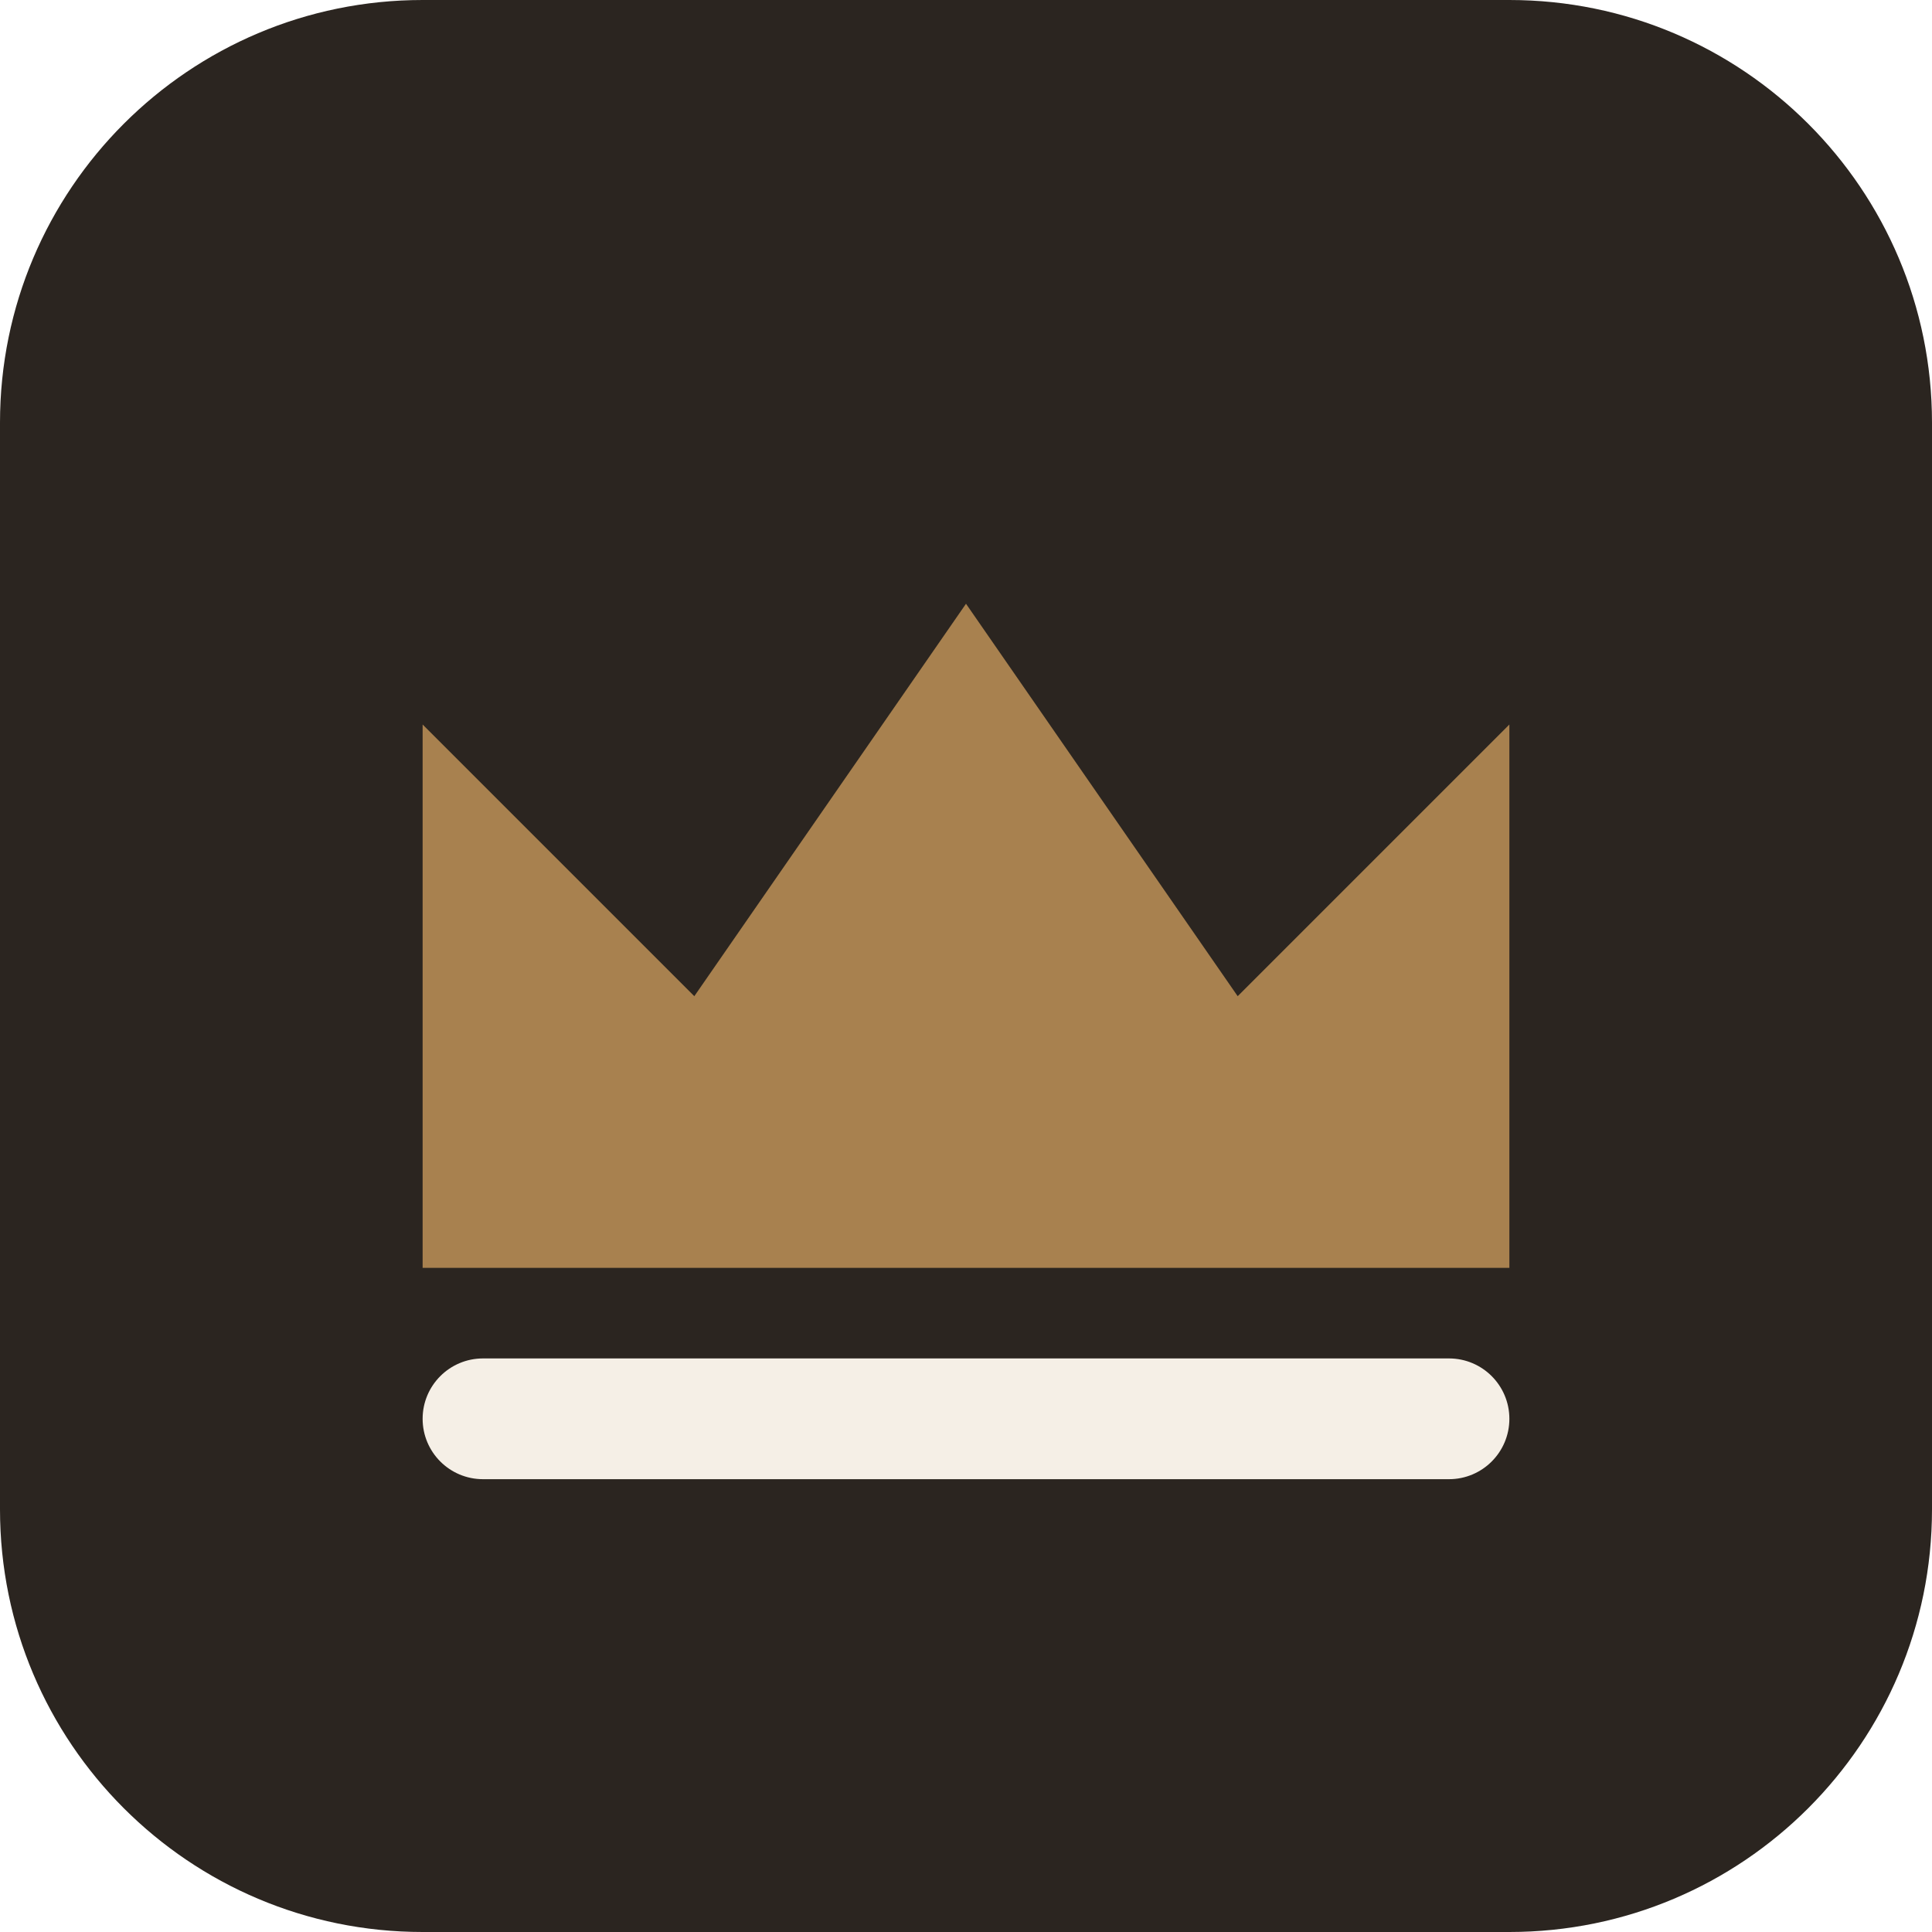
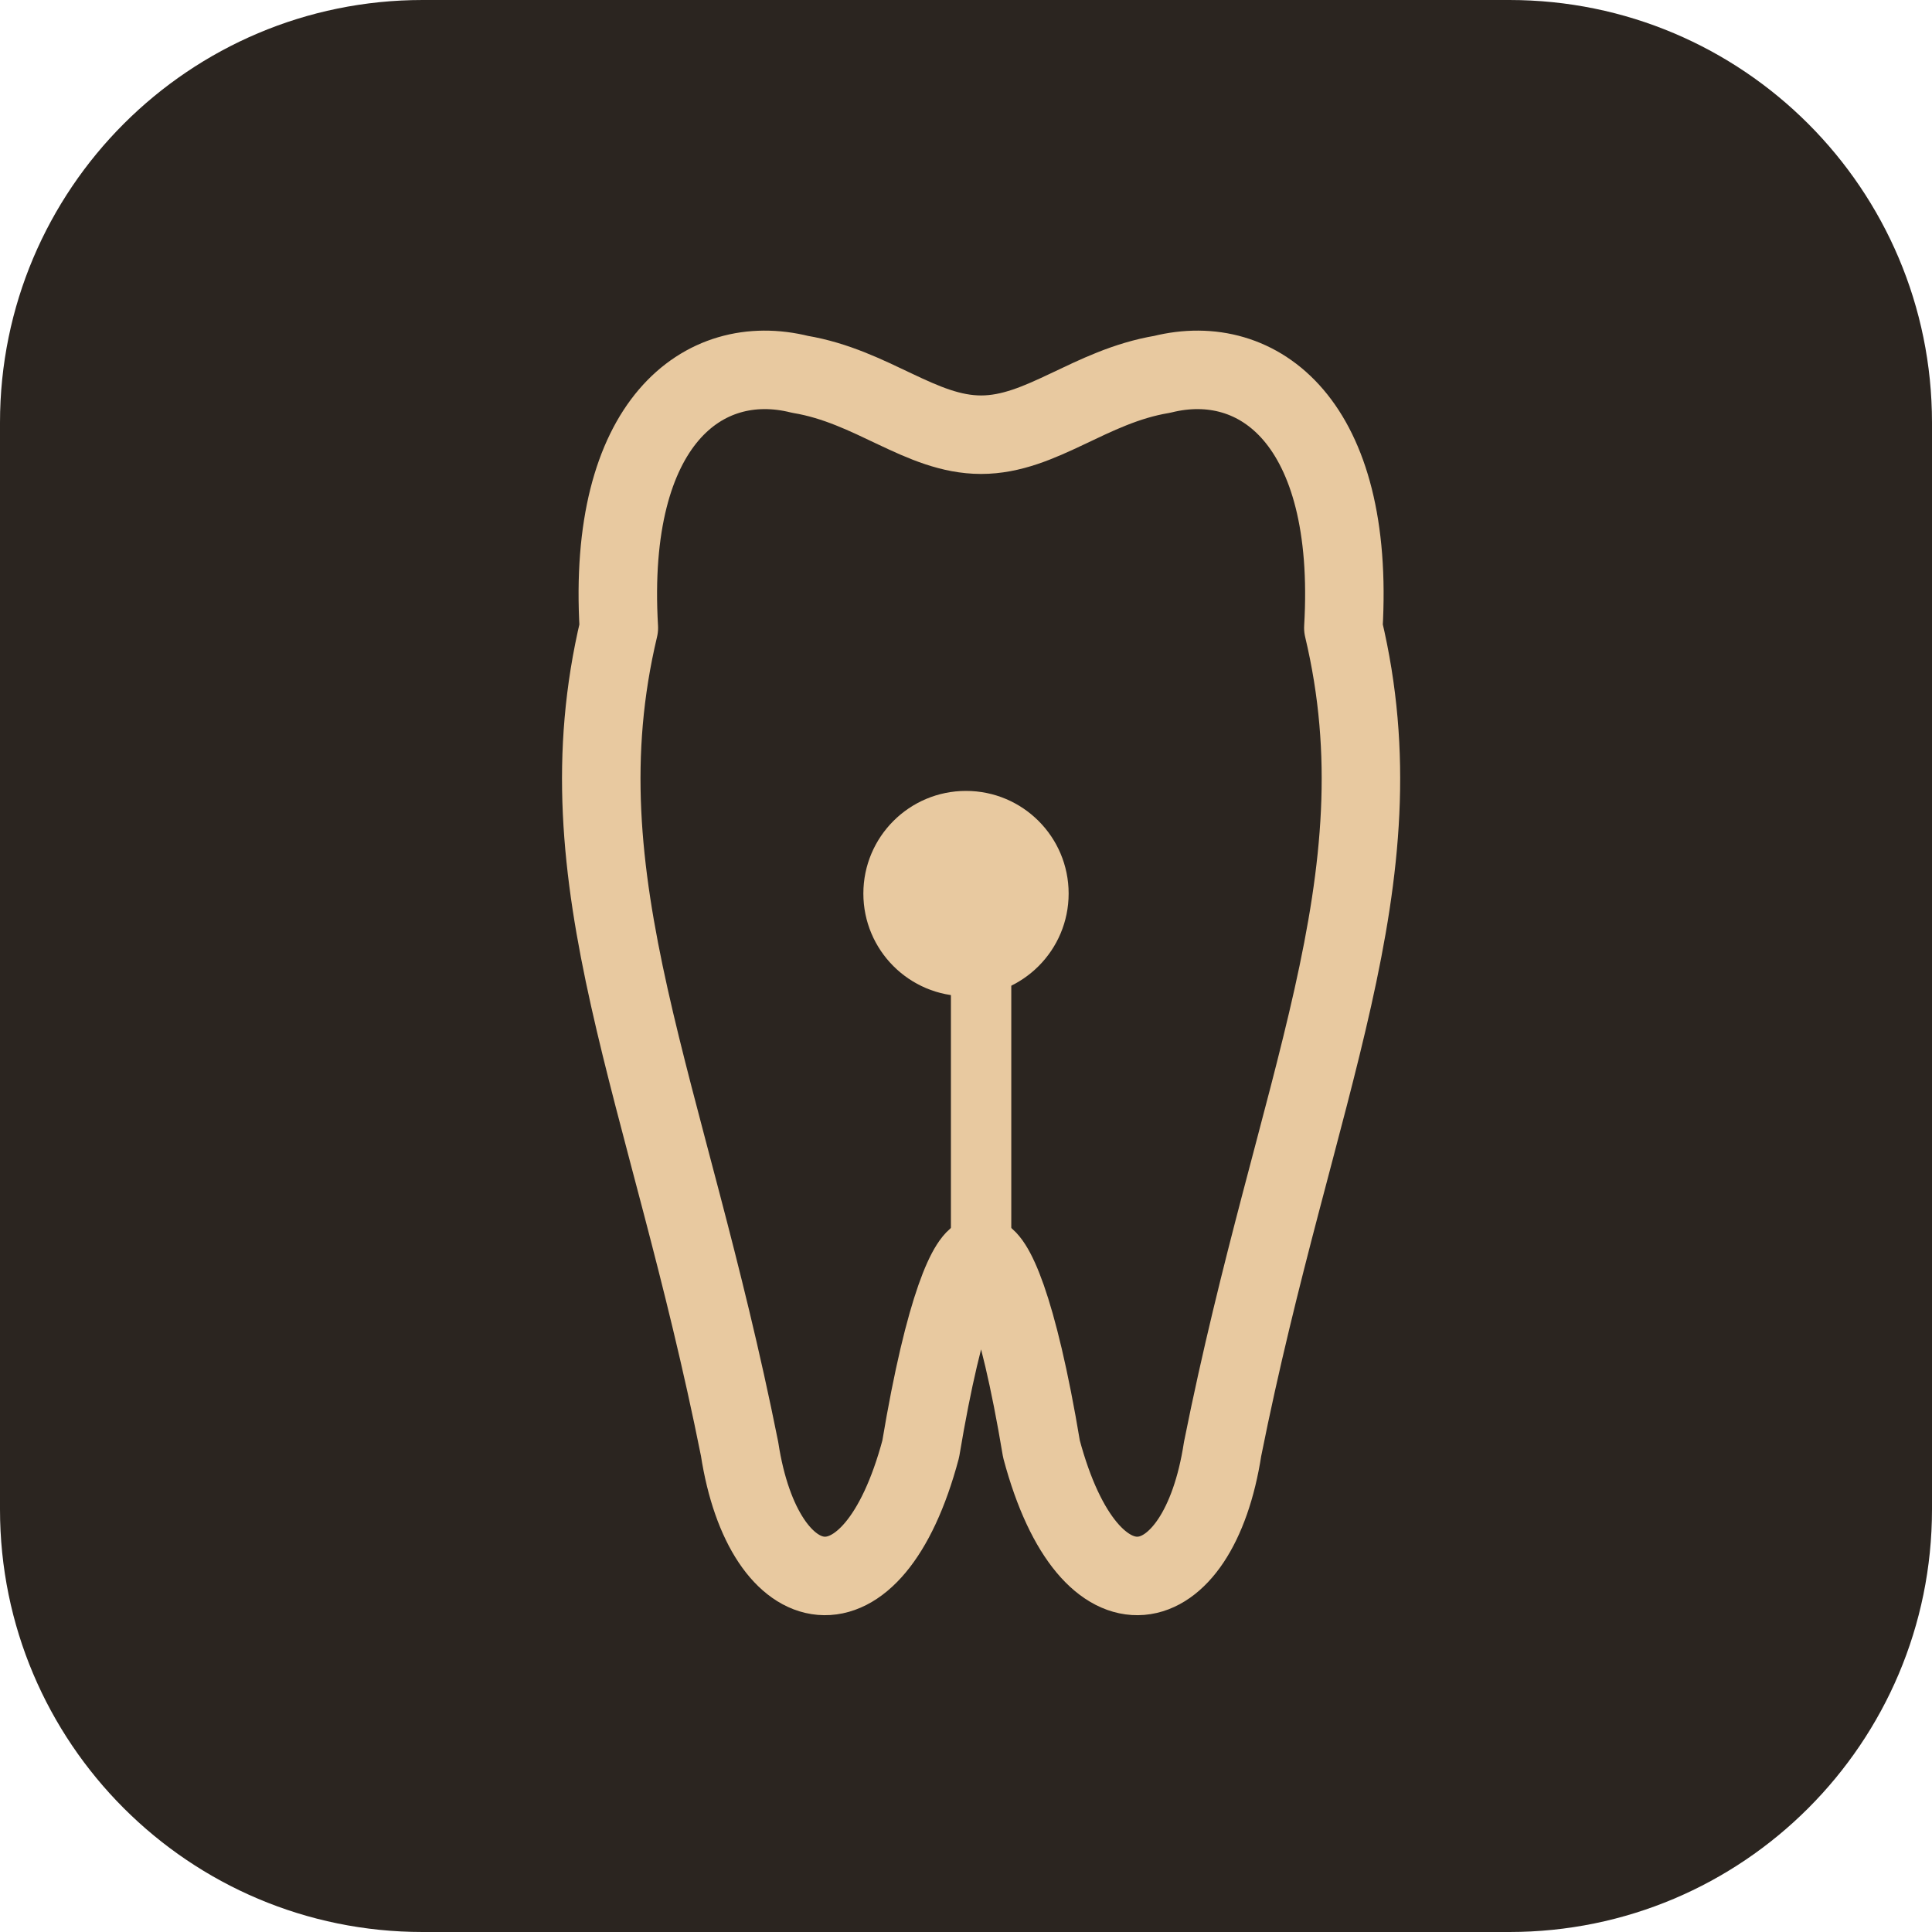
<svg xmlns="http://www.w3.org/2000/svg" viewBox="0 0 64 64">
-   <rect width="64" height="64" rx="14" fill="#2b2520" />
-   <path d="M14 42 L14 24 L23 33 L32 20 L41 33 L50 24 L50 42 Z" fill="#a8814f" />
-   <rect x="14" y="45" width="36" height="4" rx="2" fill="#f5efe6" />
+   <rect width="64" height="64" rx="14" fill="#2B2520" />
+   <g transform="translate(8.5,4) scale(0.40)" fill="none" stroke="#E8C9A0" stroke-width="6.5" stroke-linecap="round" stroke-linejoin="round">
+     <path d="M30 42 C29 25 37 19 45 21 C51 22 55 26 60 26 C65 26 69 22 75 21              C83 19 91 25 90 42 C95 63 86 80 80 110 C78 123 69 125 65 110              C63 98 61 94 60 94 C59 94 57 98 55 110 C51 125 42 123 40 110              C34 80 25 63 30 42 Z" />
+     <path d="M60 64 V96" stroke-width="5" />
+   </g>
+   <circle cx="32" cy="29.6" r="3.4" fill="#E8C9A0" />
</svg>
